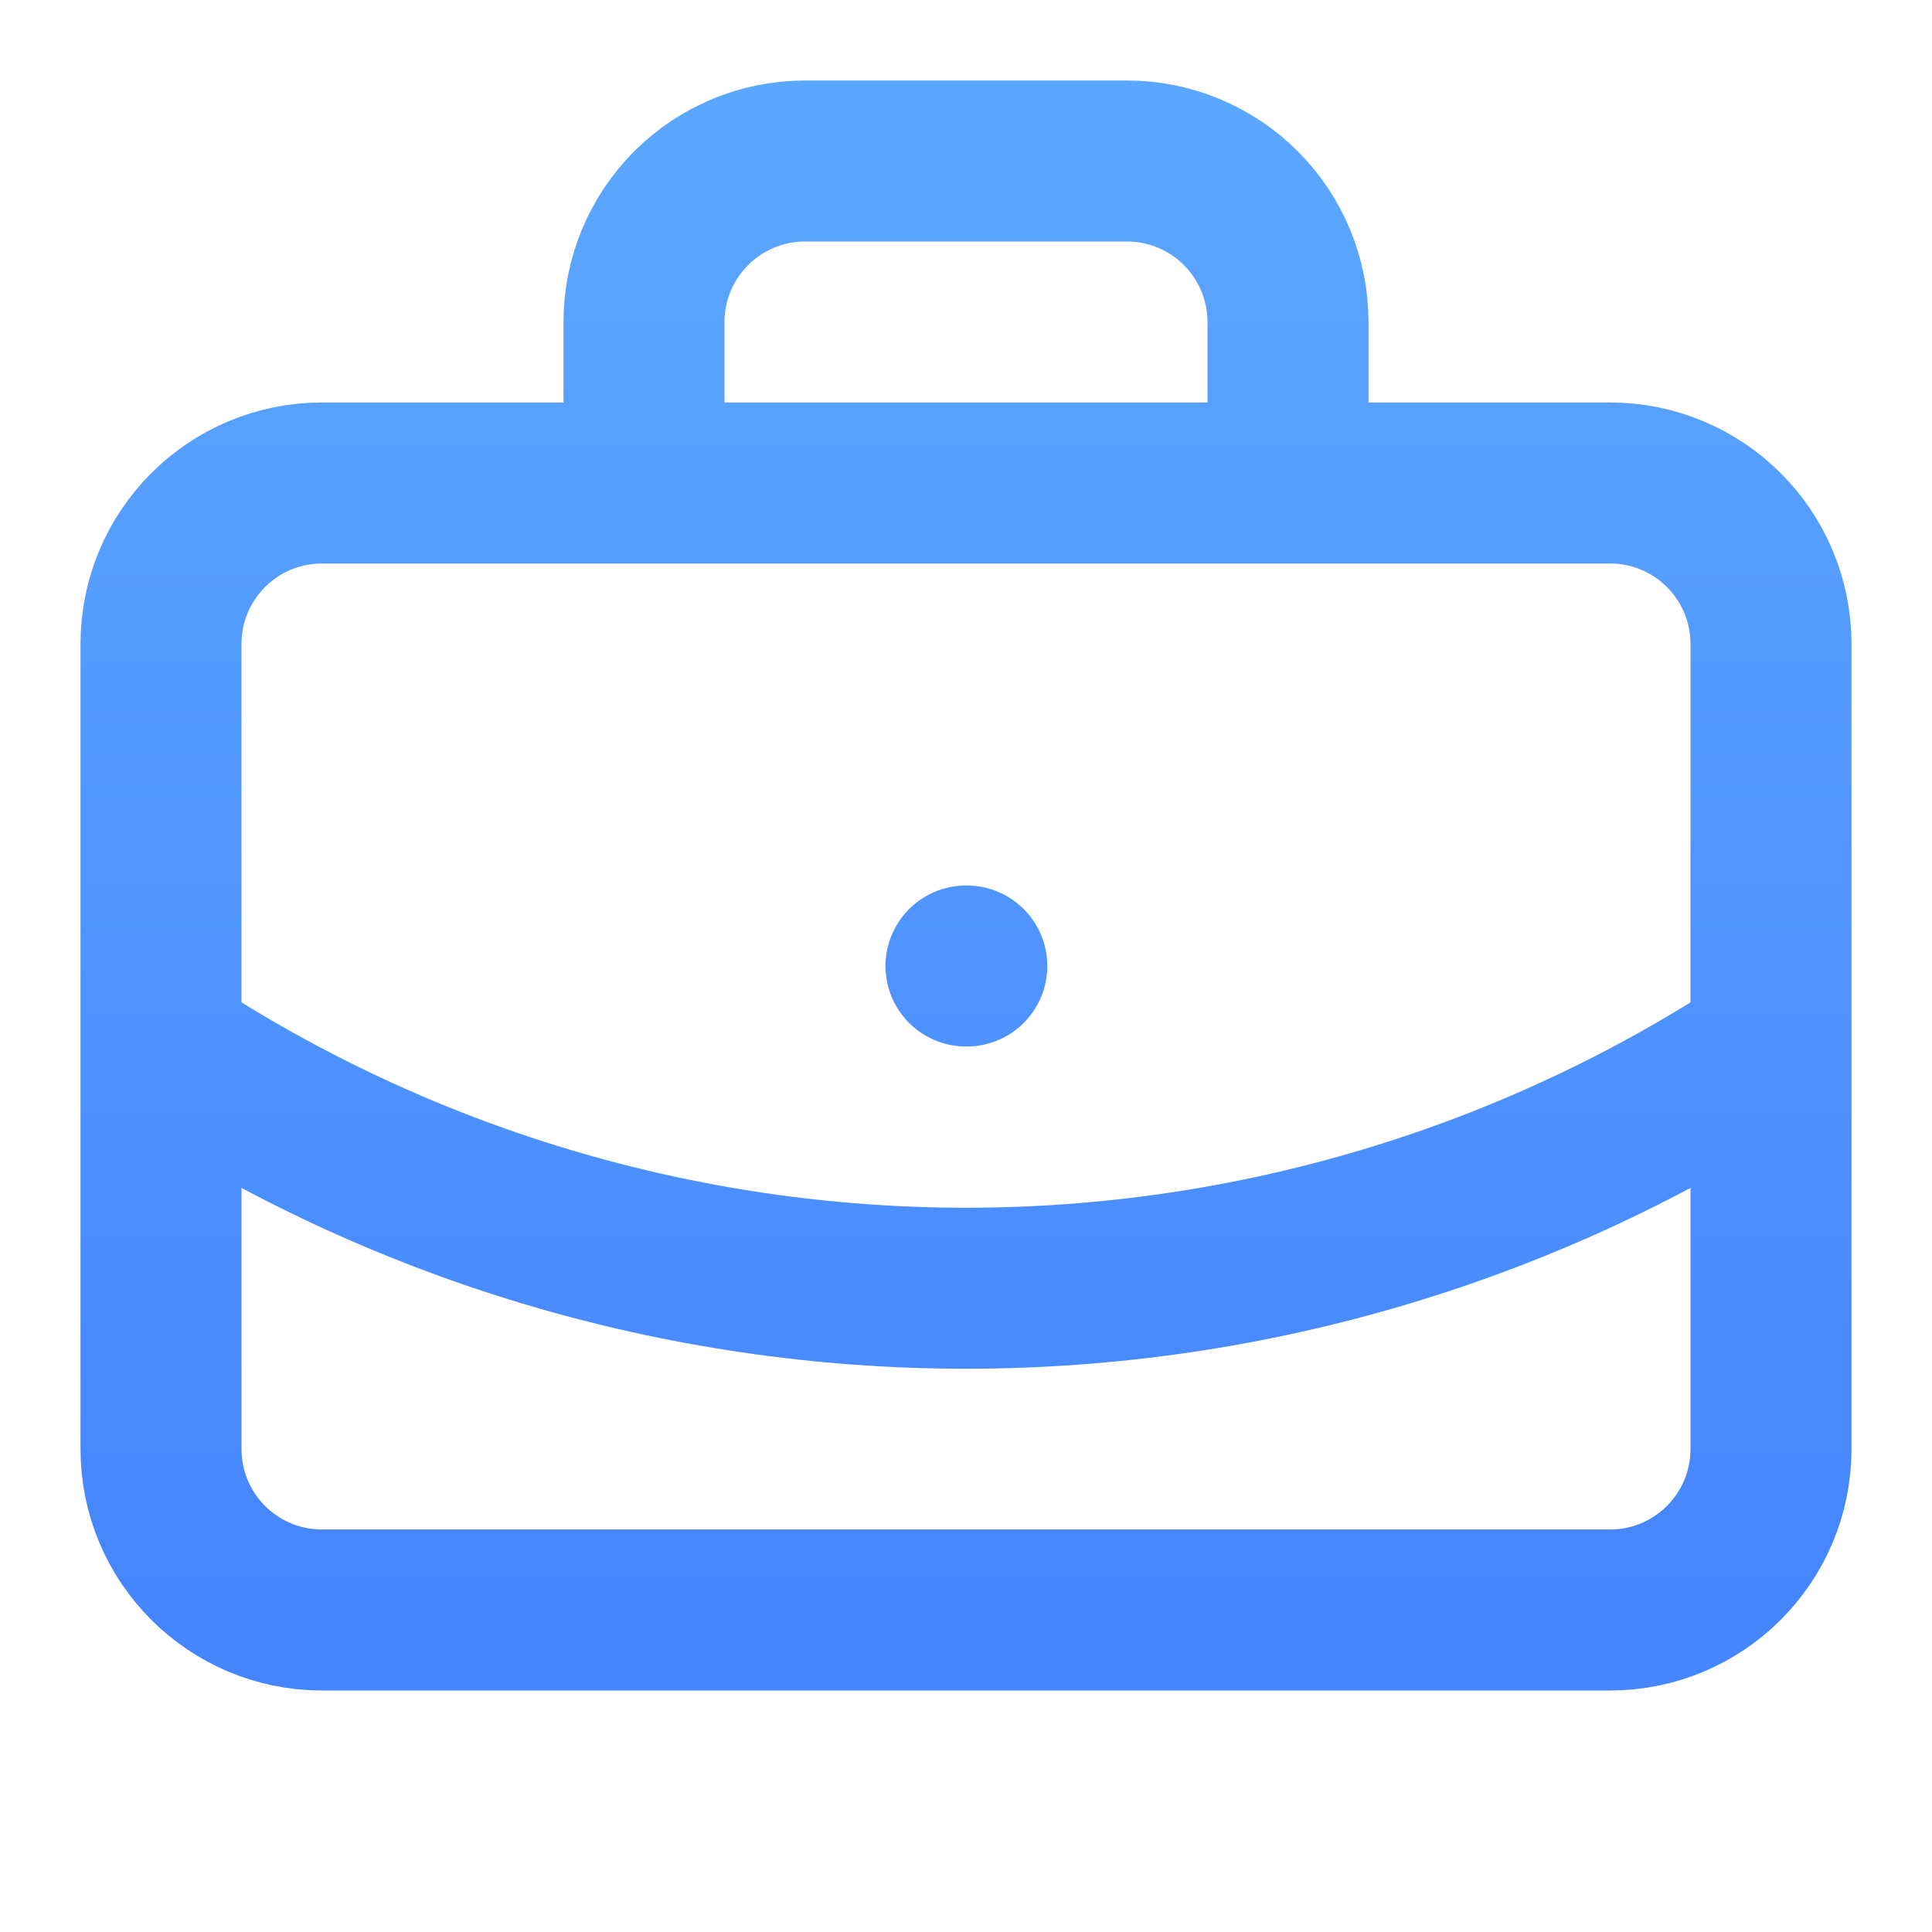
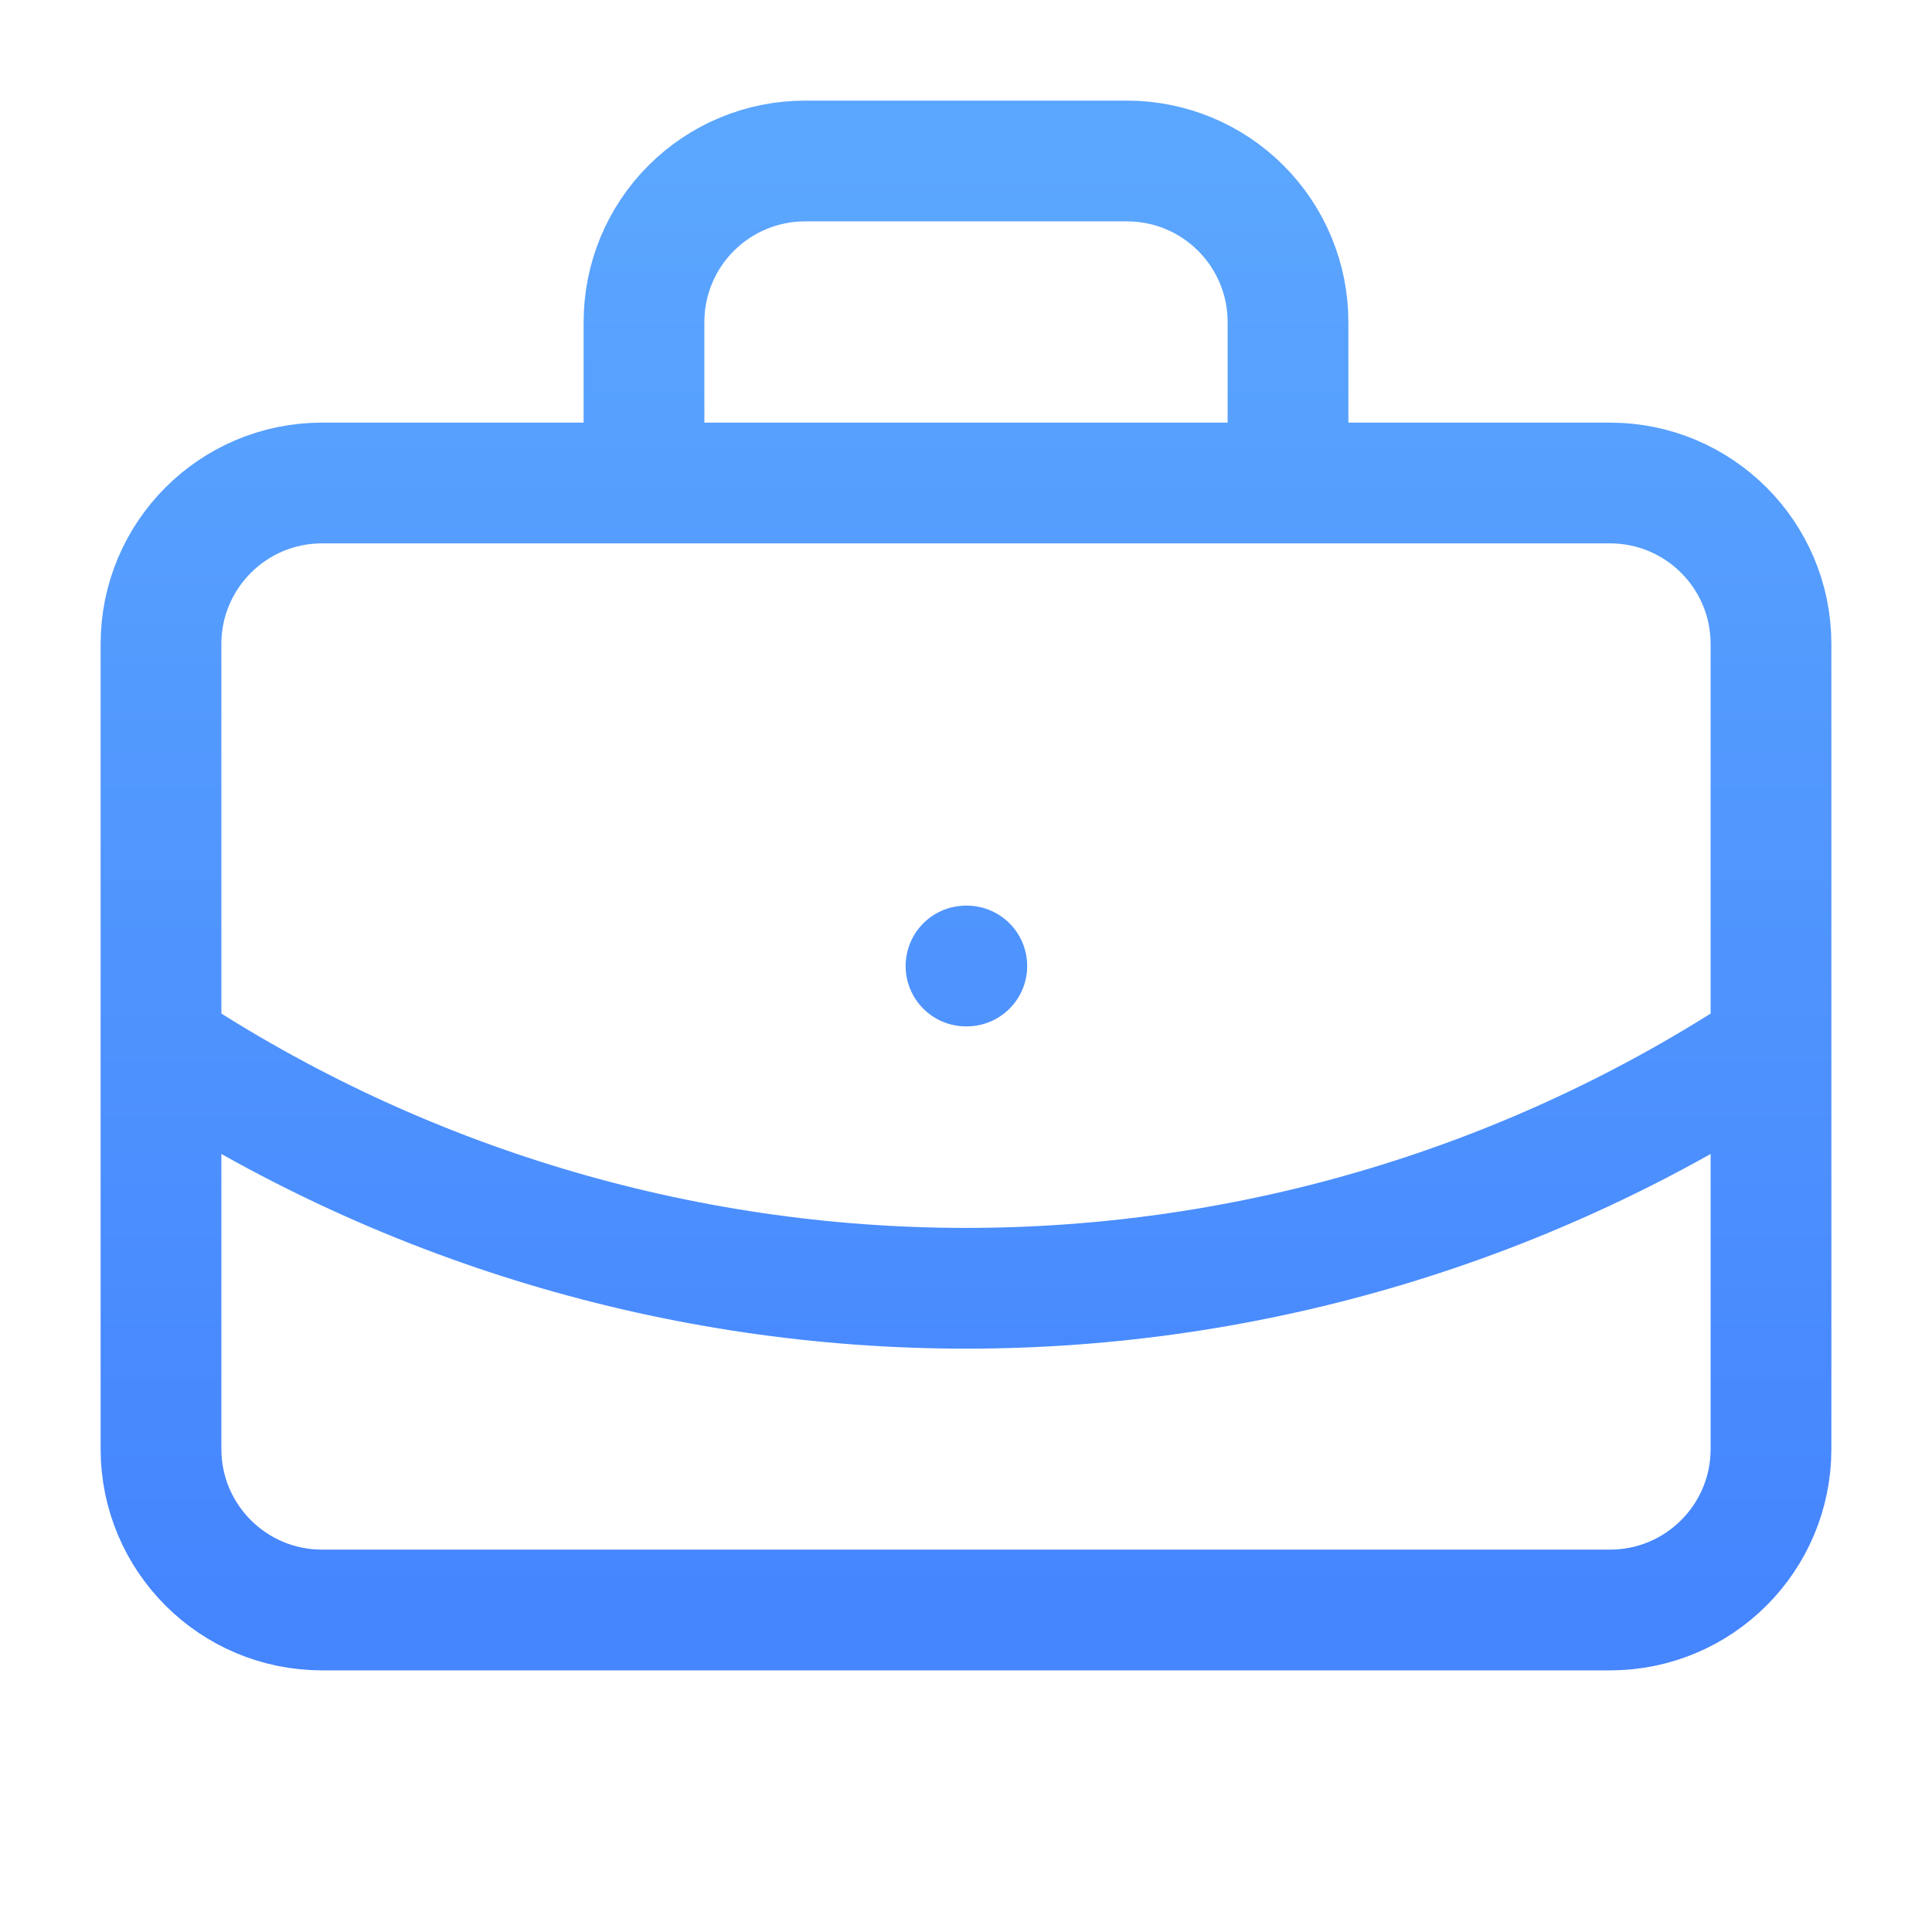
- <svg xmlns="http://www.w3.org/2000/svg" viewBox="0 0 24 24" fill="none">
-   <path d="M12 12H12.01M16 6V4C16 3.47 15.789 2.961 15.414 2.586C15.039 2.211 14.53 2 14 2H10C9.47 2 8.961 2.211 8.586 2.586C8.211 2.961 8 3.47 8 4V6M22 13C19.033 14.959 15.556 16.003 12 16.003C8.444 16.003 4.967 14.959 2 13M4 6H20C21.105 6 22 6.895 22 8V18C22 19.105 21.105 20 20 20H4C2.895 20 2 19.105 2 18V8C2 6.895 2.895 6 4 6Z" stroke="url(#paint0_linear_30839_2460)" stroke-width="2" stroke-linecap="round" stroke-linejoin="round" />
+ <svg xmlns="http://www.w3.org/2000/svg" viewBox="0 0 48 48" fill="none">
+   <path d="M24 24H24.02M32 12V8C32 6.939 31.579 5.922 30.828 5.172C30.078 4.421 29.061 4 28 4H20C18.939 4 17.922 4.421 17.172 5.172C16.421 5.922 16 6.939 16 8V12M44 26C38.066 29.918 31.111 32.007 24 32.007C16.889 32.007 9.934 29.918 4 26M8 12H40C42.209 12 44 13.791 44 16V36C44 38.209 42.209 40 40 40H8C5.791 40 4 38.209 4 36V16C4 13.791 5.791 12 8 12Z" stroke="url(#paint0_linear_31089_3857)" stroke-width="3" stroke-linecap="round" stroke-linejoin="round" />
  <defs>
-     <linearGradient id="paint0_linear_30839_2460" x1="12" y1="2" x2="12" y2="20" gradientUnits="userSpaceOnUse">
+     <linearGradient id="paint0_linear_31089_3857" x1="24" y1="4" x2="24" y2="40" gradientUnits="userSpaceOnUse">
      <stop stop-color="#5BA6FE" />
      <stop offset="1" stop-color="#4585FE" />
    </linearGradient>
  </defs>
</svg>
